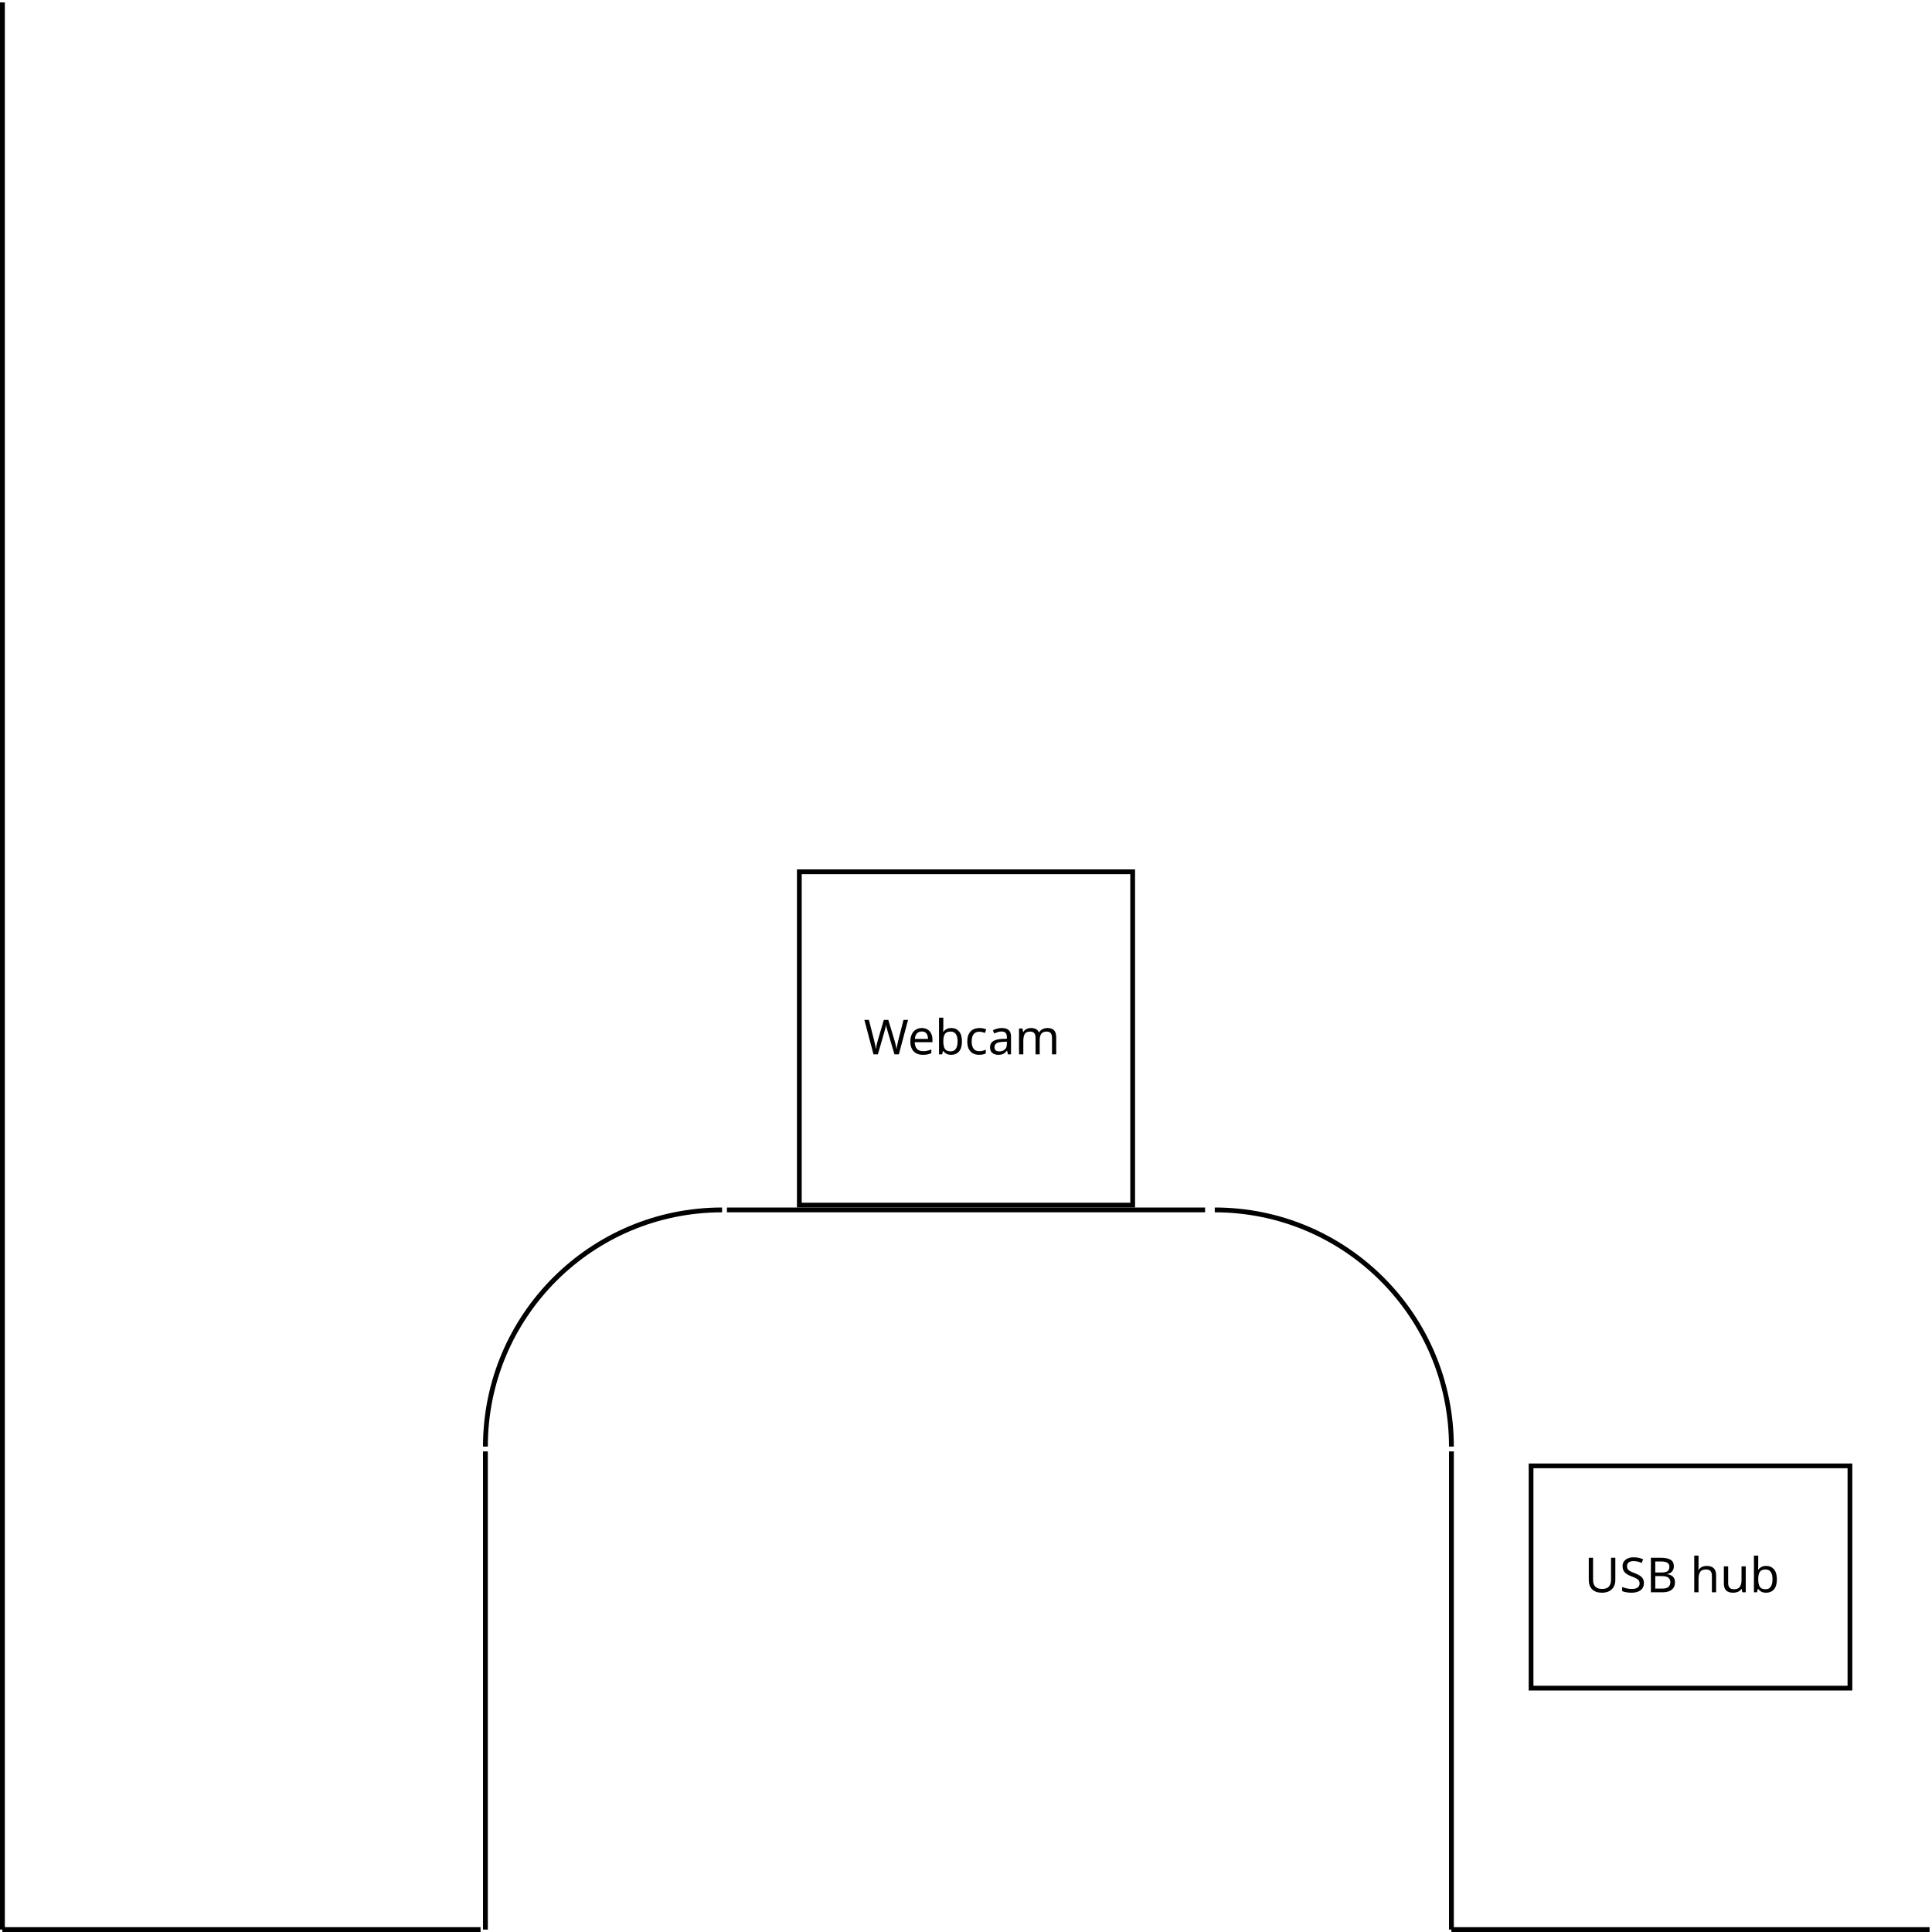
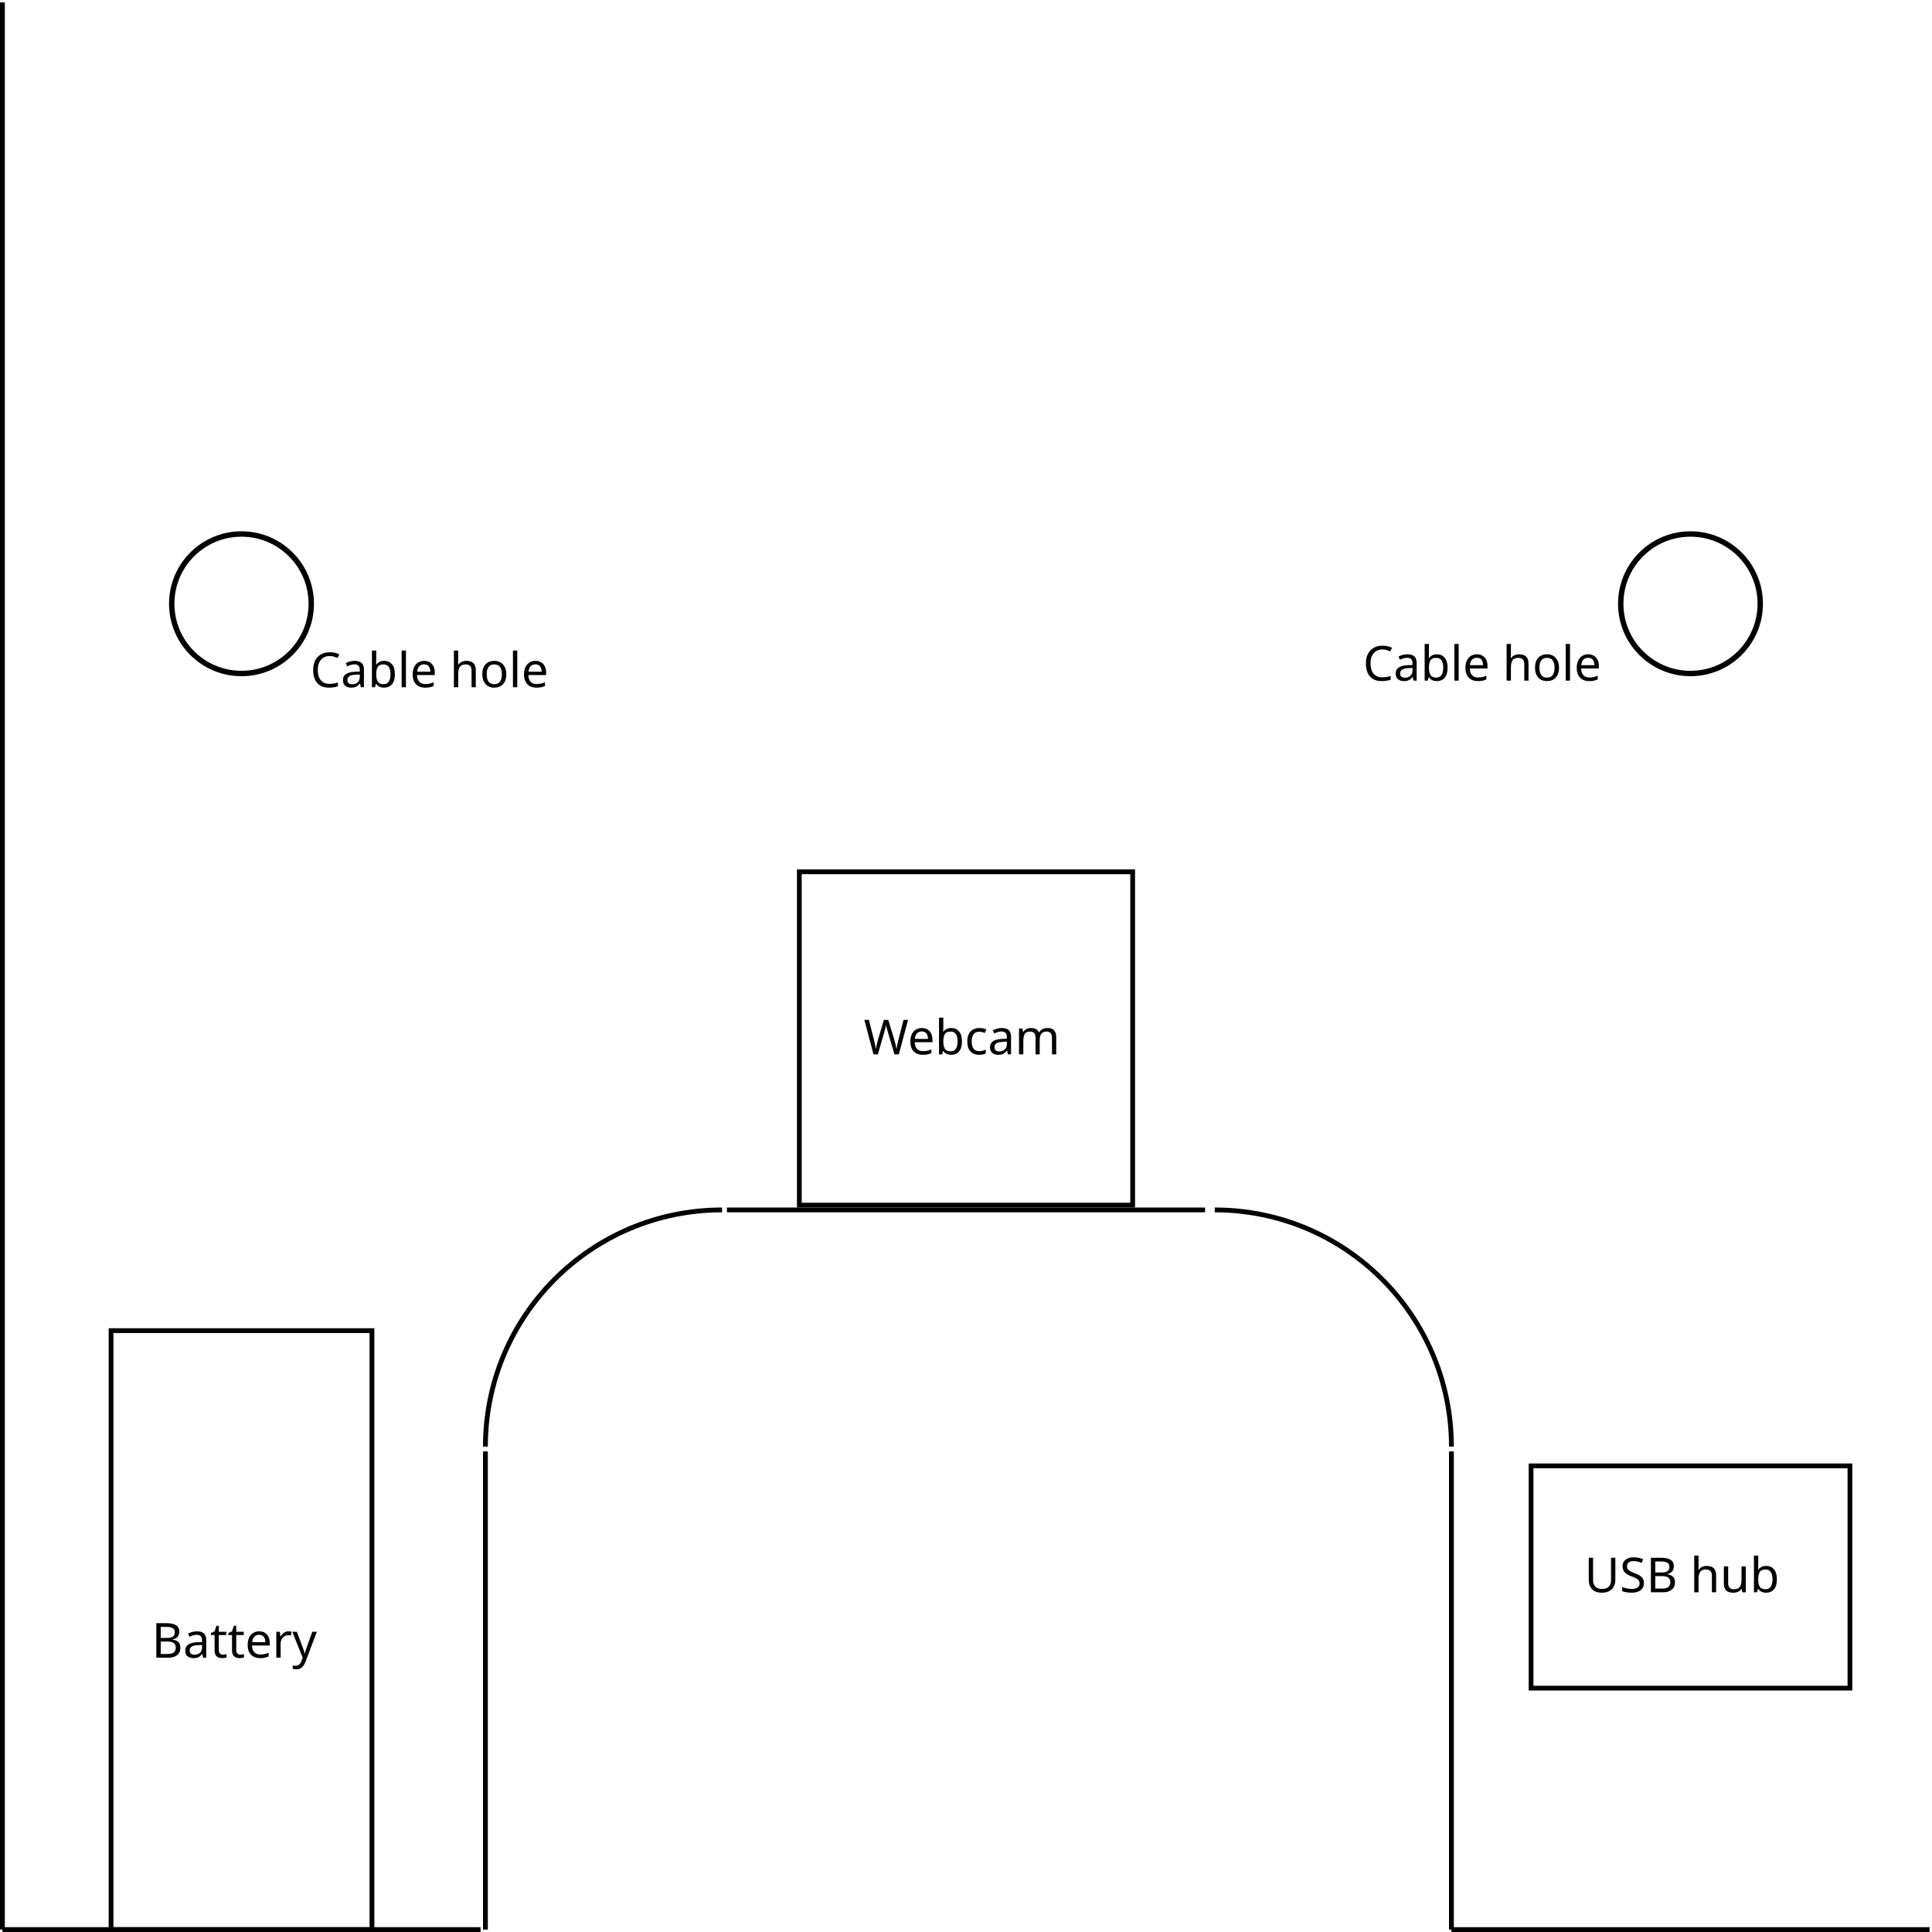
<svg xmlns="http://www.w3.org/2000/svg" width="400" height="400" id="svg2" version="1.1">
  <defs id="defs4" />
  <g id="layer1" transform="translate(0.5,-78.5625)">
    <path style="fill:none;stroke:#000000;stroke-width:1;stroke-linecap:butt;stroke-linejoin:miter;stroke-miterlimit:4;stroke-opacity:1;stroke-dasharray:none" d="m 3.6358833e-6,478.062 c 0,-399 0,-399 0,-399" id="path3836" />
    <path style="fill:none;stroke:#000000;stroke-width:1;stroke-linecap:butt;stroke-linejoin:miter;stroke-miterlimit:4;stroke-opacity:1;stroke-dasharray:none" d="M 1.7881393e-6,78.062 C 399,78.062 399,78.062 399,78.062" id="path3836-1" />
    <path style="fill:none;stroke:#000000;stroke-width:1;stroke-linecap:butt;stroke-linejoin:miter;stroke-miterlimit:4;stroke-opacity:1;stroke-dasharray:none" d="M 400,478.062 C 400,79.063 400,79.063 400,79.063" id="path3836-7" />
    <path style="fill:none;stroke:#000000;stroke-width:1;stroke-linecap:butt;stroke-linejoin:miter;stroke-miterlimit:4;stroke-opacity:1;stroke-dasharray:none" d="m -0.007,478.062 99,0" id="path3863" />
    <path style="fill:none;stroke:#000000;stroke-width:1;stroke-linecap:butt;stroke-linejoin:miter;stroke-miterlimit:4;stroke-opacity:1;stroke-dasharray:none" d="m 300,478.063 99,0" id="path3863-6" />
    <path style="fill:none;stroke:#000000;stroke-width:1;stroke-linecap:butt;stroke-linejoin:miter;stroke-miterlimit:4;stroke-opacity:1;stroke-dasharray:none" d="m 100,379.062 0,99" id="path3863-62" />
    <path style="fill:none;stroke:#000000;stroke-width:1;stroke-linecap:butt;stroke-linejoin:miter;stroke-miterlimit:4;stroke-opacity:1;stroke-dasharray:none" d="m 300,379.062 0,99" id="path3863-62-3" />
    <path style="fill:none;stroke:#000000;stroke-width:1;stroke-linecap:butt;stroke-linejoin:miter;stroke-miterlimit:4;stroke-opacity:1;stroke-dasharray:none" d="m 150,329.063 c 99,0 99,0 99,0" id="path3919" />
    <path style="fill:none;stroke:#000000;stroke-width:0.612;stroke-miterlimit:4;stroke-opacity:1;stroke-dasharray:none" id="path3921" d="m 134.286,262.5 c 0,16.569 -13.431,30 -30,30" transform="matrix(-1.633325,0,0,-1.633325,319.3322,806.8103)" />
    <path style="fill:none;stroke:#000000;stroke-width:0.612;stroke-miterlimit:4;stroke-opacity:1;stroke-dasharray:none" id="path3921-0" d="m 134.286,262.5 c 0,16.569 -13.431,30 -30,30" transform="matrix(1.633325,0,0,-1.633325,80.66753,806.8103)" />
    <rect style="fill:none;stroke:#000000;stroke-width:0.986;stroke-miterlimit:4;stroke-opacity:1;stroke-dasharray:none" id="rect2992" width="69.014" height="69.014" x="164.993" y="259.055" />
    <rect style="fill:none;stroke:#000000;stroke-width:0.982;stroke-miterlimit:4;stroke-opacity:1;stroke-dasharray:none" id="rect2994" width="66.018" height="46.018" x="316.491" y="382.054" />
    <flowRoot xml:space="preserve" id="flowRoot2996" style="fill:black;stroke:none;stroke-opacity:1;stroke-width:1px;stroke-linejoin:miter;stroke-linecap:butt;fill-opacity:1;font-family:Sans;font-style:normal;font-weight:normal;font-size:10px;line-height:125%;letter-spacing:0px;word-spacing:0px">
      <flowRegion id="flowRegion2998">
        <rect id="rect3000" width="21.471" height="12.326" x="182.107" y="205.964" />
      </flowRegion>
      <flowPara id="flowPara3002" />
    </flowRoot>
    <text xml:space="preserve" style="font-size:10px;font-style:normal;font-weight:normal;line-height:125%;letter-spacing:0px;word-spacing:0px;fill:#000000;fill-opacity:1;stroke:none;font-family:Sans" x="178.331" y="296.853" id="text3004">
      <tspan id="tspan3006" x="178.331" y="296.853">Webcam</tspan>
    </text>
    <text xml:space="preserve" style="font-size:10px;font-style:normal;font-weight:normal;line-height:125%;letter-spacing:0px;word-spacing:0px;fill:#000000;fill-opacity:1;stroke:none;font-family:Sans" x="327.532" y="408.221" id="text3008">
      <tspan id="tspan3010" x="327.532" y="408.221">USB hub</tspan>
    </text>
+     <rect style="fill:none;stroke:#000000;stroke-width:0.987;stroke-miterlimit:4;stroke-opacity:1;stroke-dasharray:none" id="rect3002" width="54.013" height="124.013" x="22.494" y="354.056" />
+     <text xml:space="preserve" style="font-size:10px;font-style:normal;font-weight:normal;line-height:125%;letter-spacing:0px;word-spacing:0px;fill:#000000;fill-opacity:1;stroke:none;font-family:Sans" x="30.9" y="421.763" id="text3005">
+       <tspan id="tspan3007" x="30.9" y="421.763">Battery</tspan>
+     </text>
+     <path style="fill:none;stroke:#000000;stroke-width:1;stroke-miterlimit:4;stroke-opacity:1;stroke-dasharray:none" id="path3009" d="m 81.113,184.692 a 12.922,12.922 0 1 1 -25.845,0 12.922,12.922 0 1 1 25.845,0 z" transform="matrix(1.117529,0,0,1.117529,-26.70529,-2.83607)" />
+     <path style="fill:none;stroke:#000000;stroke-width:1;stroke-miterlimit:4;stroke-opacity:1;stroke-dasharray:none" id="path3009-7" d="m 81.113,184.692 a 12.922,12.922 0 1 1 -25.845,0 12.922,12.922 0 1 1 25.845,0 z" transform="matrix(1.117529,0,0,1.117529,273.2947,-2.83607)" />
+     <text xml:space="preserve" style="font-size:10px;font-style:normal;font-weight:normal;line-height:125%;letter-spacing:0px;word-spacing:0px;fill:#000000;fill-opacity:1;stroke:none;font-family:Sans" x="63.731" y="220.837" id="text3029">
+       <tspan id="tspan3031" x="63.731" y="220.837">Cable hole</tspan>
+     </text>
+     <text xml:space="preserve" style="font-size:10px;font-style:normal;font-weight:normal;line-height:125%;letter-spacing:0px;word-spacing:0px;fill:#000000;fill-opacity:1;stroke:none;font-family:Sans" x="281.689" y="219.479" id="text3029-4">
+       <tspan id="tspan3031-6" x="281.689" y="219.479">Cable hole</tspan>
+     </text>
  </g>
</svg>
